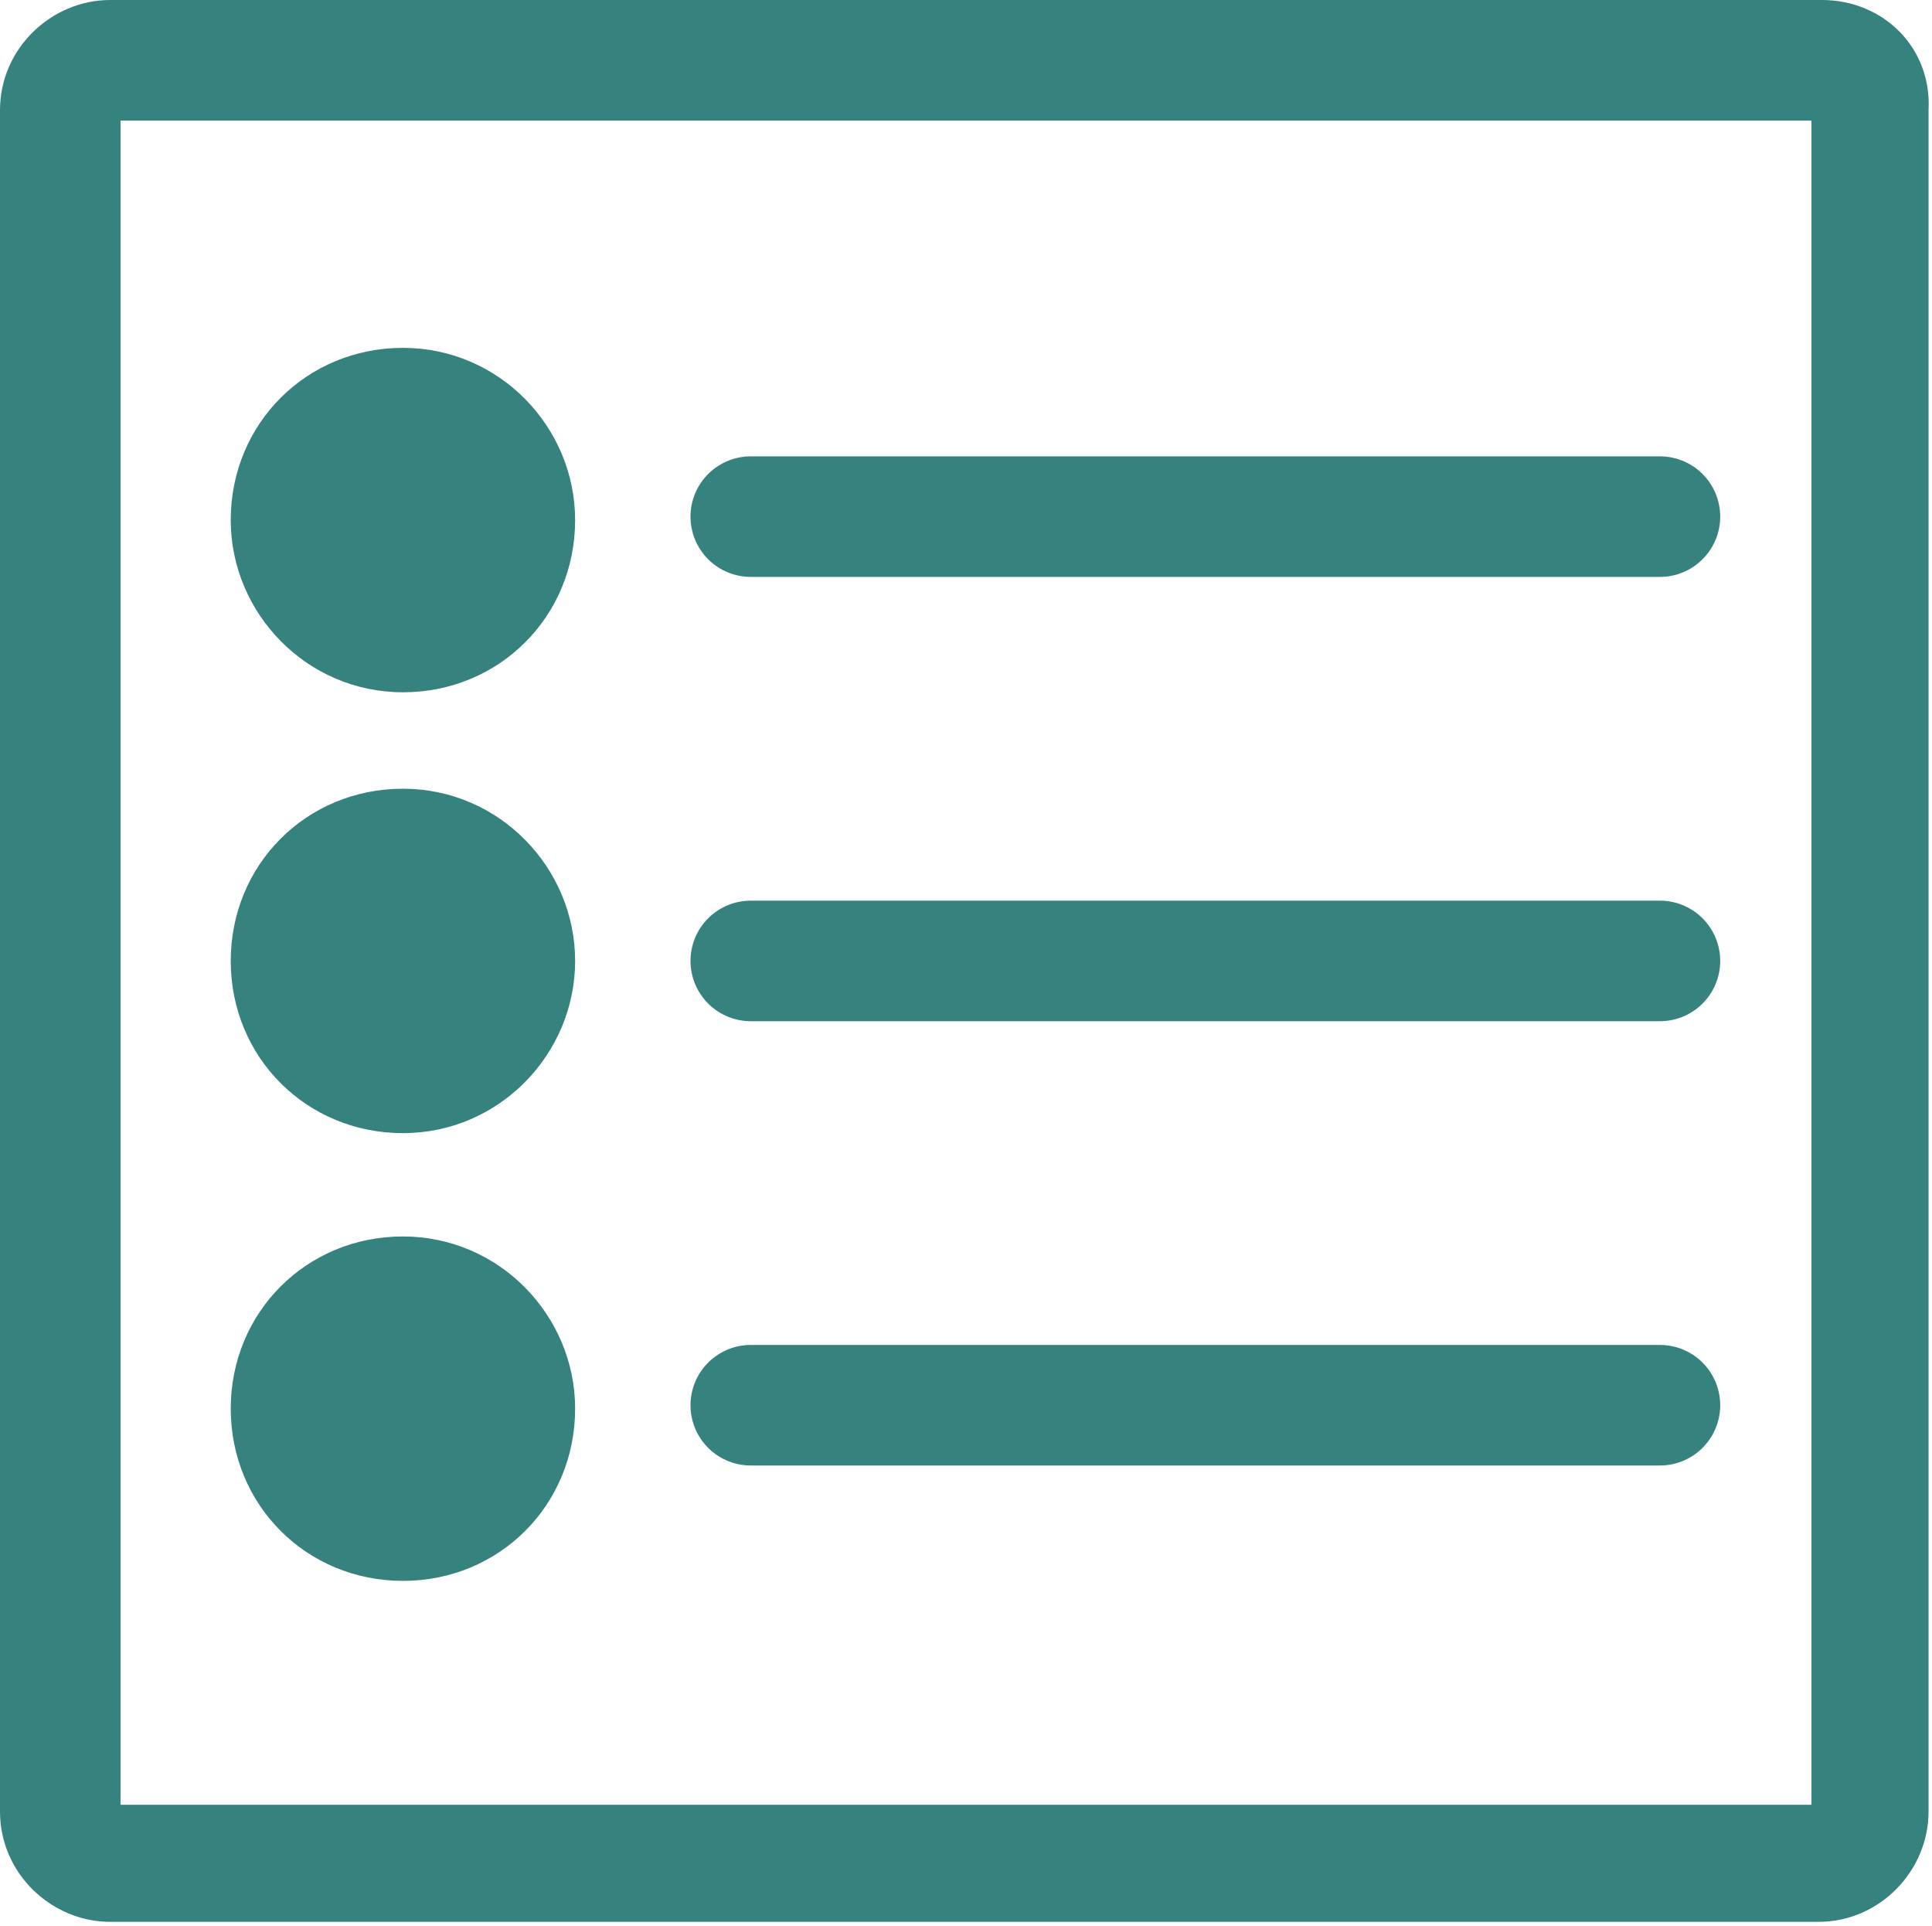
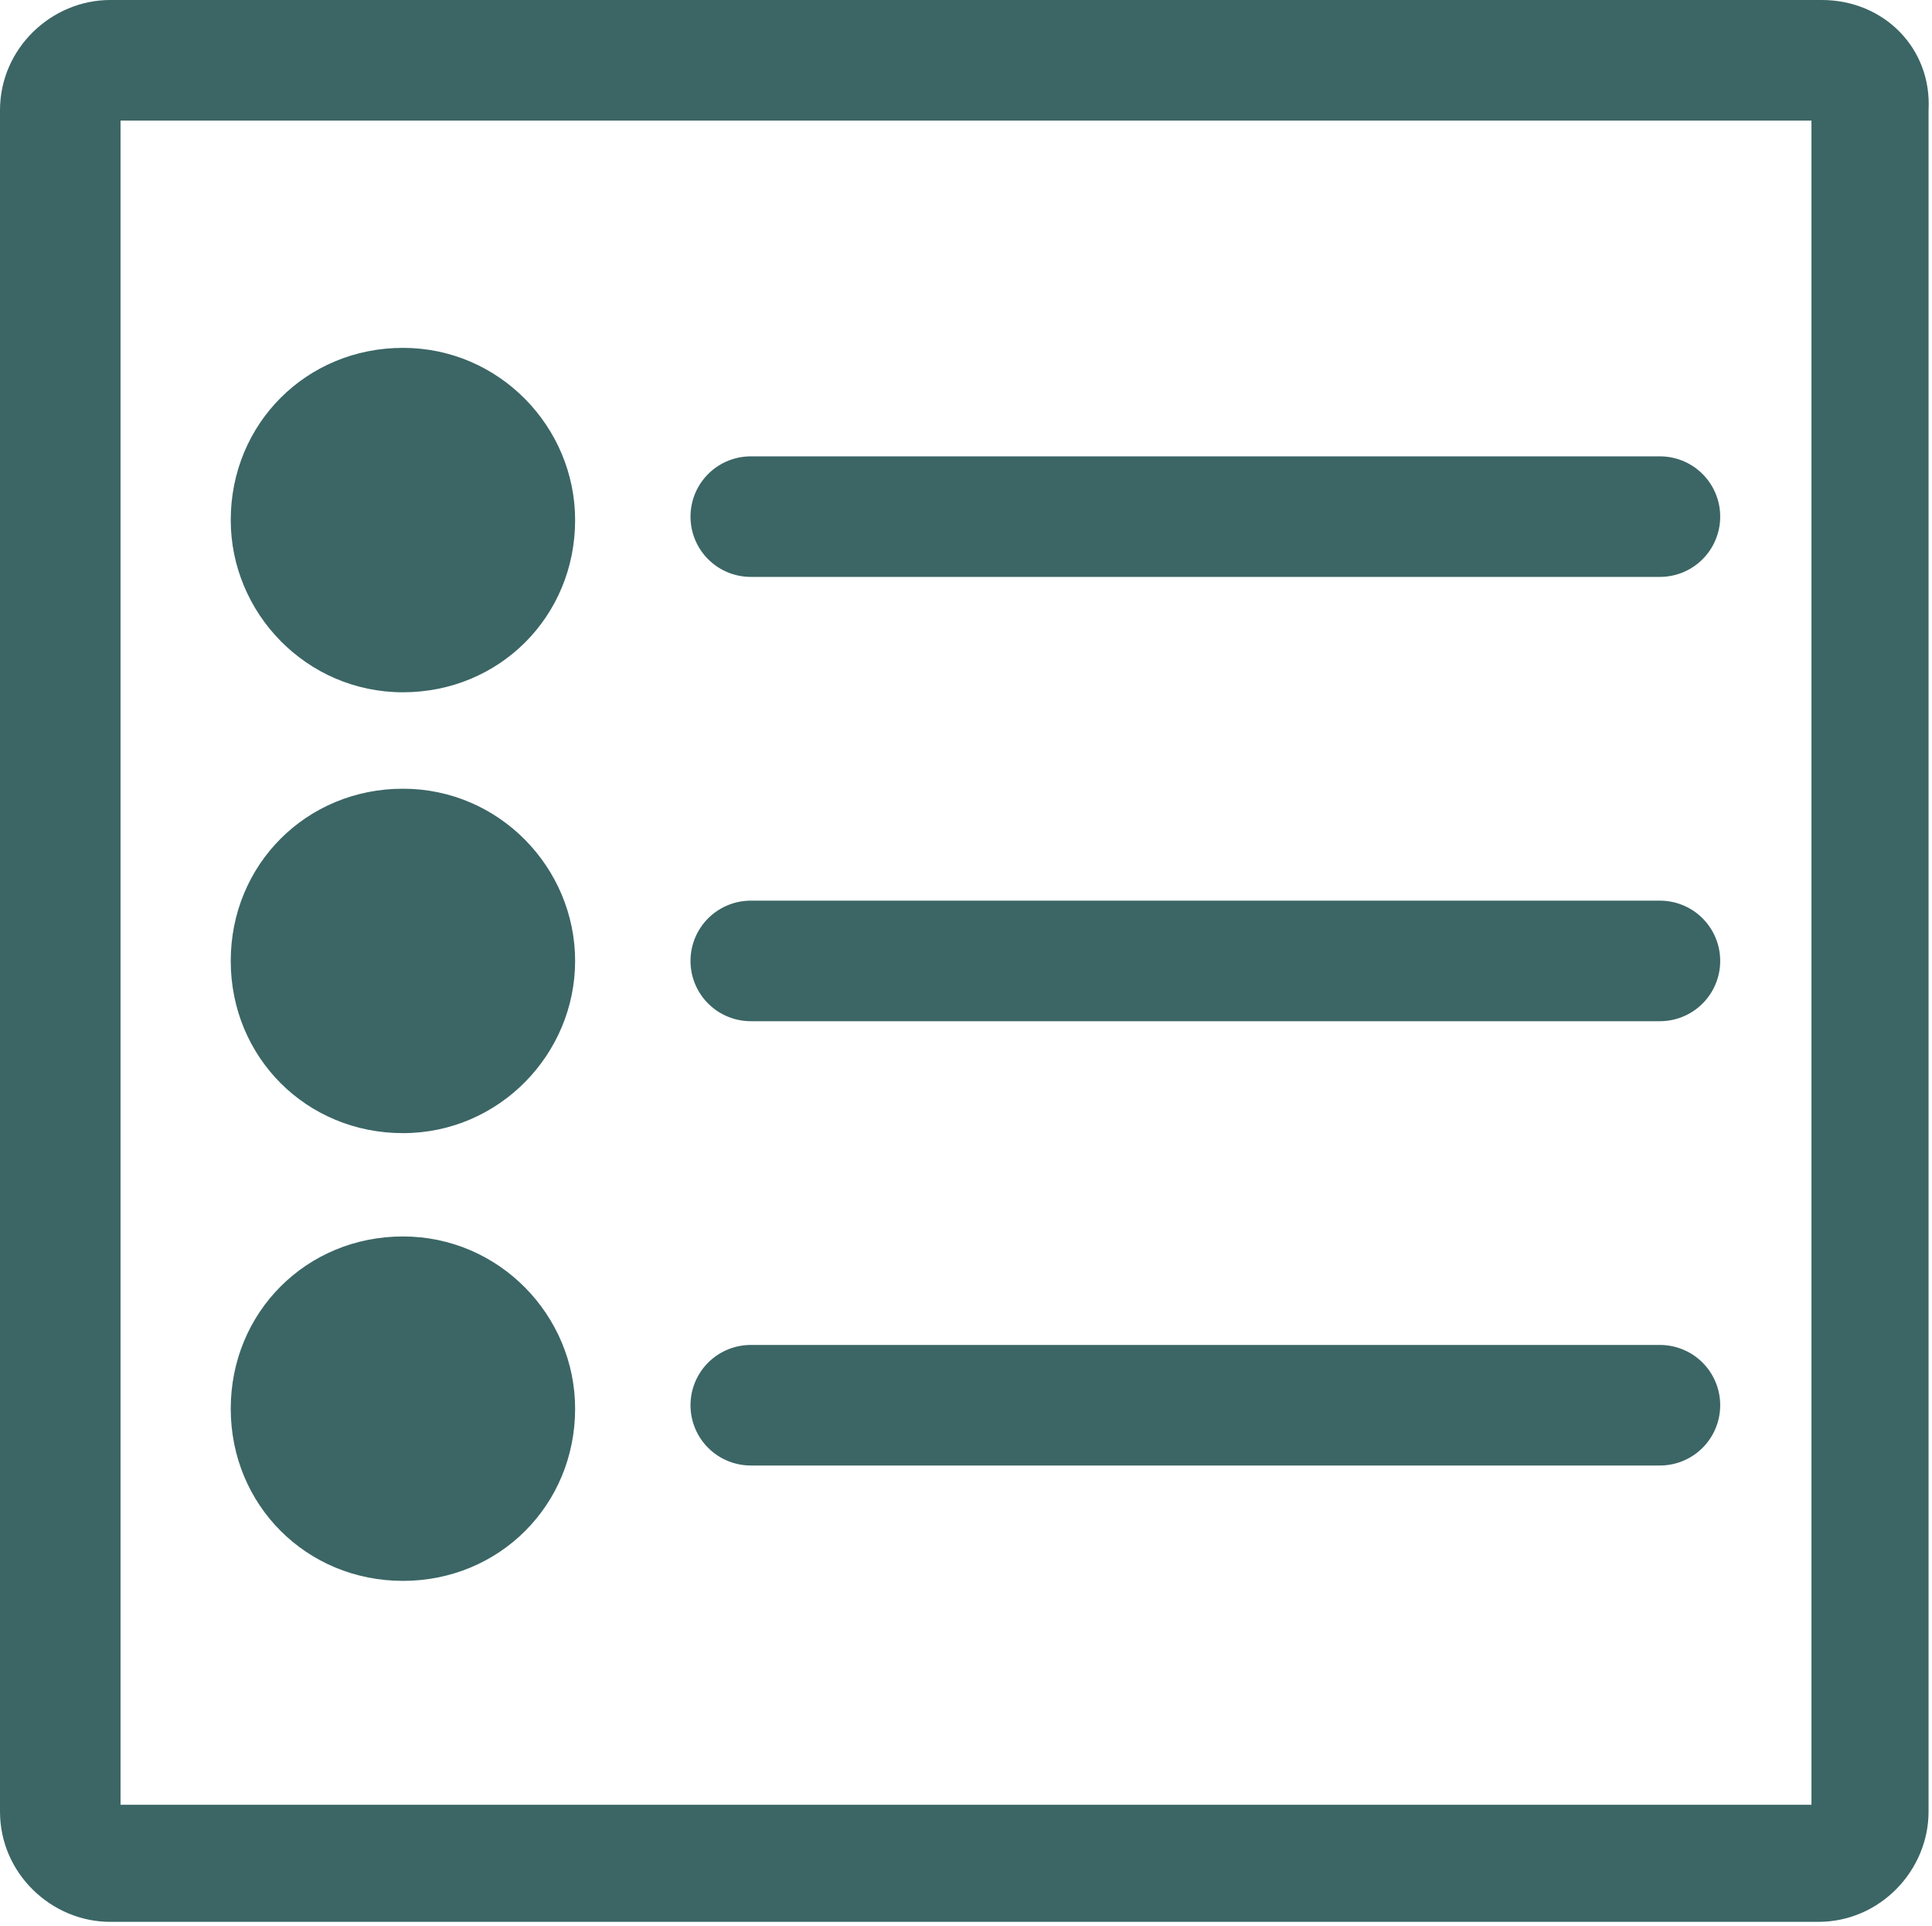
<svg xmlns="http://www.w3.org/2000/svg" version="1.1" id="Layer_2" x="0px" y="0px" viewBox="0 0 56.1 55.9" style="enable-background:new 0 0 56.1 55.9;" xml:space="preserve">
  <style type="text/css">
- 	.st0{fill:#36827F;}
- 	.st1{fill:none;stroke:#36827F;stroke-width:3.5;stroke-linecap:round;stroke-linejoin:round;}
+ 	.st0{fill:#3B6665;}
+ 	.st1{fill:none;stroke:#3B6665;stroke-width:3.5;stroke-linecap:round;stroke-linejoin:round;}
</style>
  <path class="st0" d="M52.6,3.5v48.9H3.5V3.5H52.6 M52.9,0H3.2C1.5,0,0,1.4,0,3.2v49.4c0,1.8,1.5,3.2,3.2,3.2h49.6  c1.8,0,3.2-1.5,3.2-3.2V3.2C56.1,1.4,54.7,0,52.9,0C52.9,0,52.9,0,52.9,0z" />
  <g>
    <circle class="st0" cx="11.7" cy="15.1" r="3.2" />
    <path class="st0" d="M11.7,13.6c0.8,0,1.5,0.7,1.5,1.5s-0.7,1.5-1.5,1.5s-1.5-0.7-1.5-1.5S10.9,13.6,11.7,13.6 M11.7,10.1   c-2.8,0-5,2.2-5,5l0,0c0,2.7,2.2,5,5,5s5-2.2,5-5l0,0C16.7,12.4,14.5,10.1,11.7,10.1L11.7,10.1z" />
  </g>
  <line class="st1" x1="21.8" y1="15" x2="48.2" y2="15" />
  <g>
    <circle class="st0" cx="11.7" cy="27.9" r="3.2" />
    <path class="st0" d="M11.7,26.4c0.8,0,1.5,0.7,1.5,1.5s-0.7,1.5-1.5,1.5s-1.5-0.7-1.5-1.5S10.9,26.4,11.7,26.4 M11.7,22.9   c-2.8,0-5,2.2-5,5l0,0c0,2.8,2.2,5,5,5s5-2.3,5-5l0,0C16.7,25.2,14.5,22.9,11.7,22.9L11.7,22.9z" />
  </g>
  <line class="st1" x1="21.8" y1="27.9" x2="48.2" y2="27.9" />
  <g>
    <circle class="st0" cx="11.7" cy="40.9" r="3.2" />
    <path class="st0" d="M11.7,39.4c0.8,0,1.5,0.7,1.5,1.5s-0.7,1.5-1.5,1.5s-1.5-0.7-1.5-1.5S10.9,39.4,11.7,39.4 M11.7,35.9   c-2.8,0-5,2.2-5,5l0,0c0,2.8,2.2,5,5,5s5-2.2,5-5l0,0C16.7,38.2,14.5,35.9,11.7,35.9L11.7,35.9z" />
  </g>
  <line class="st1" x1="21.8" y1="40.8" x2="48.2" y2="40.8" />
</svg>
